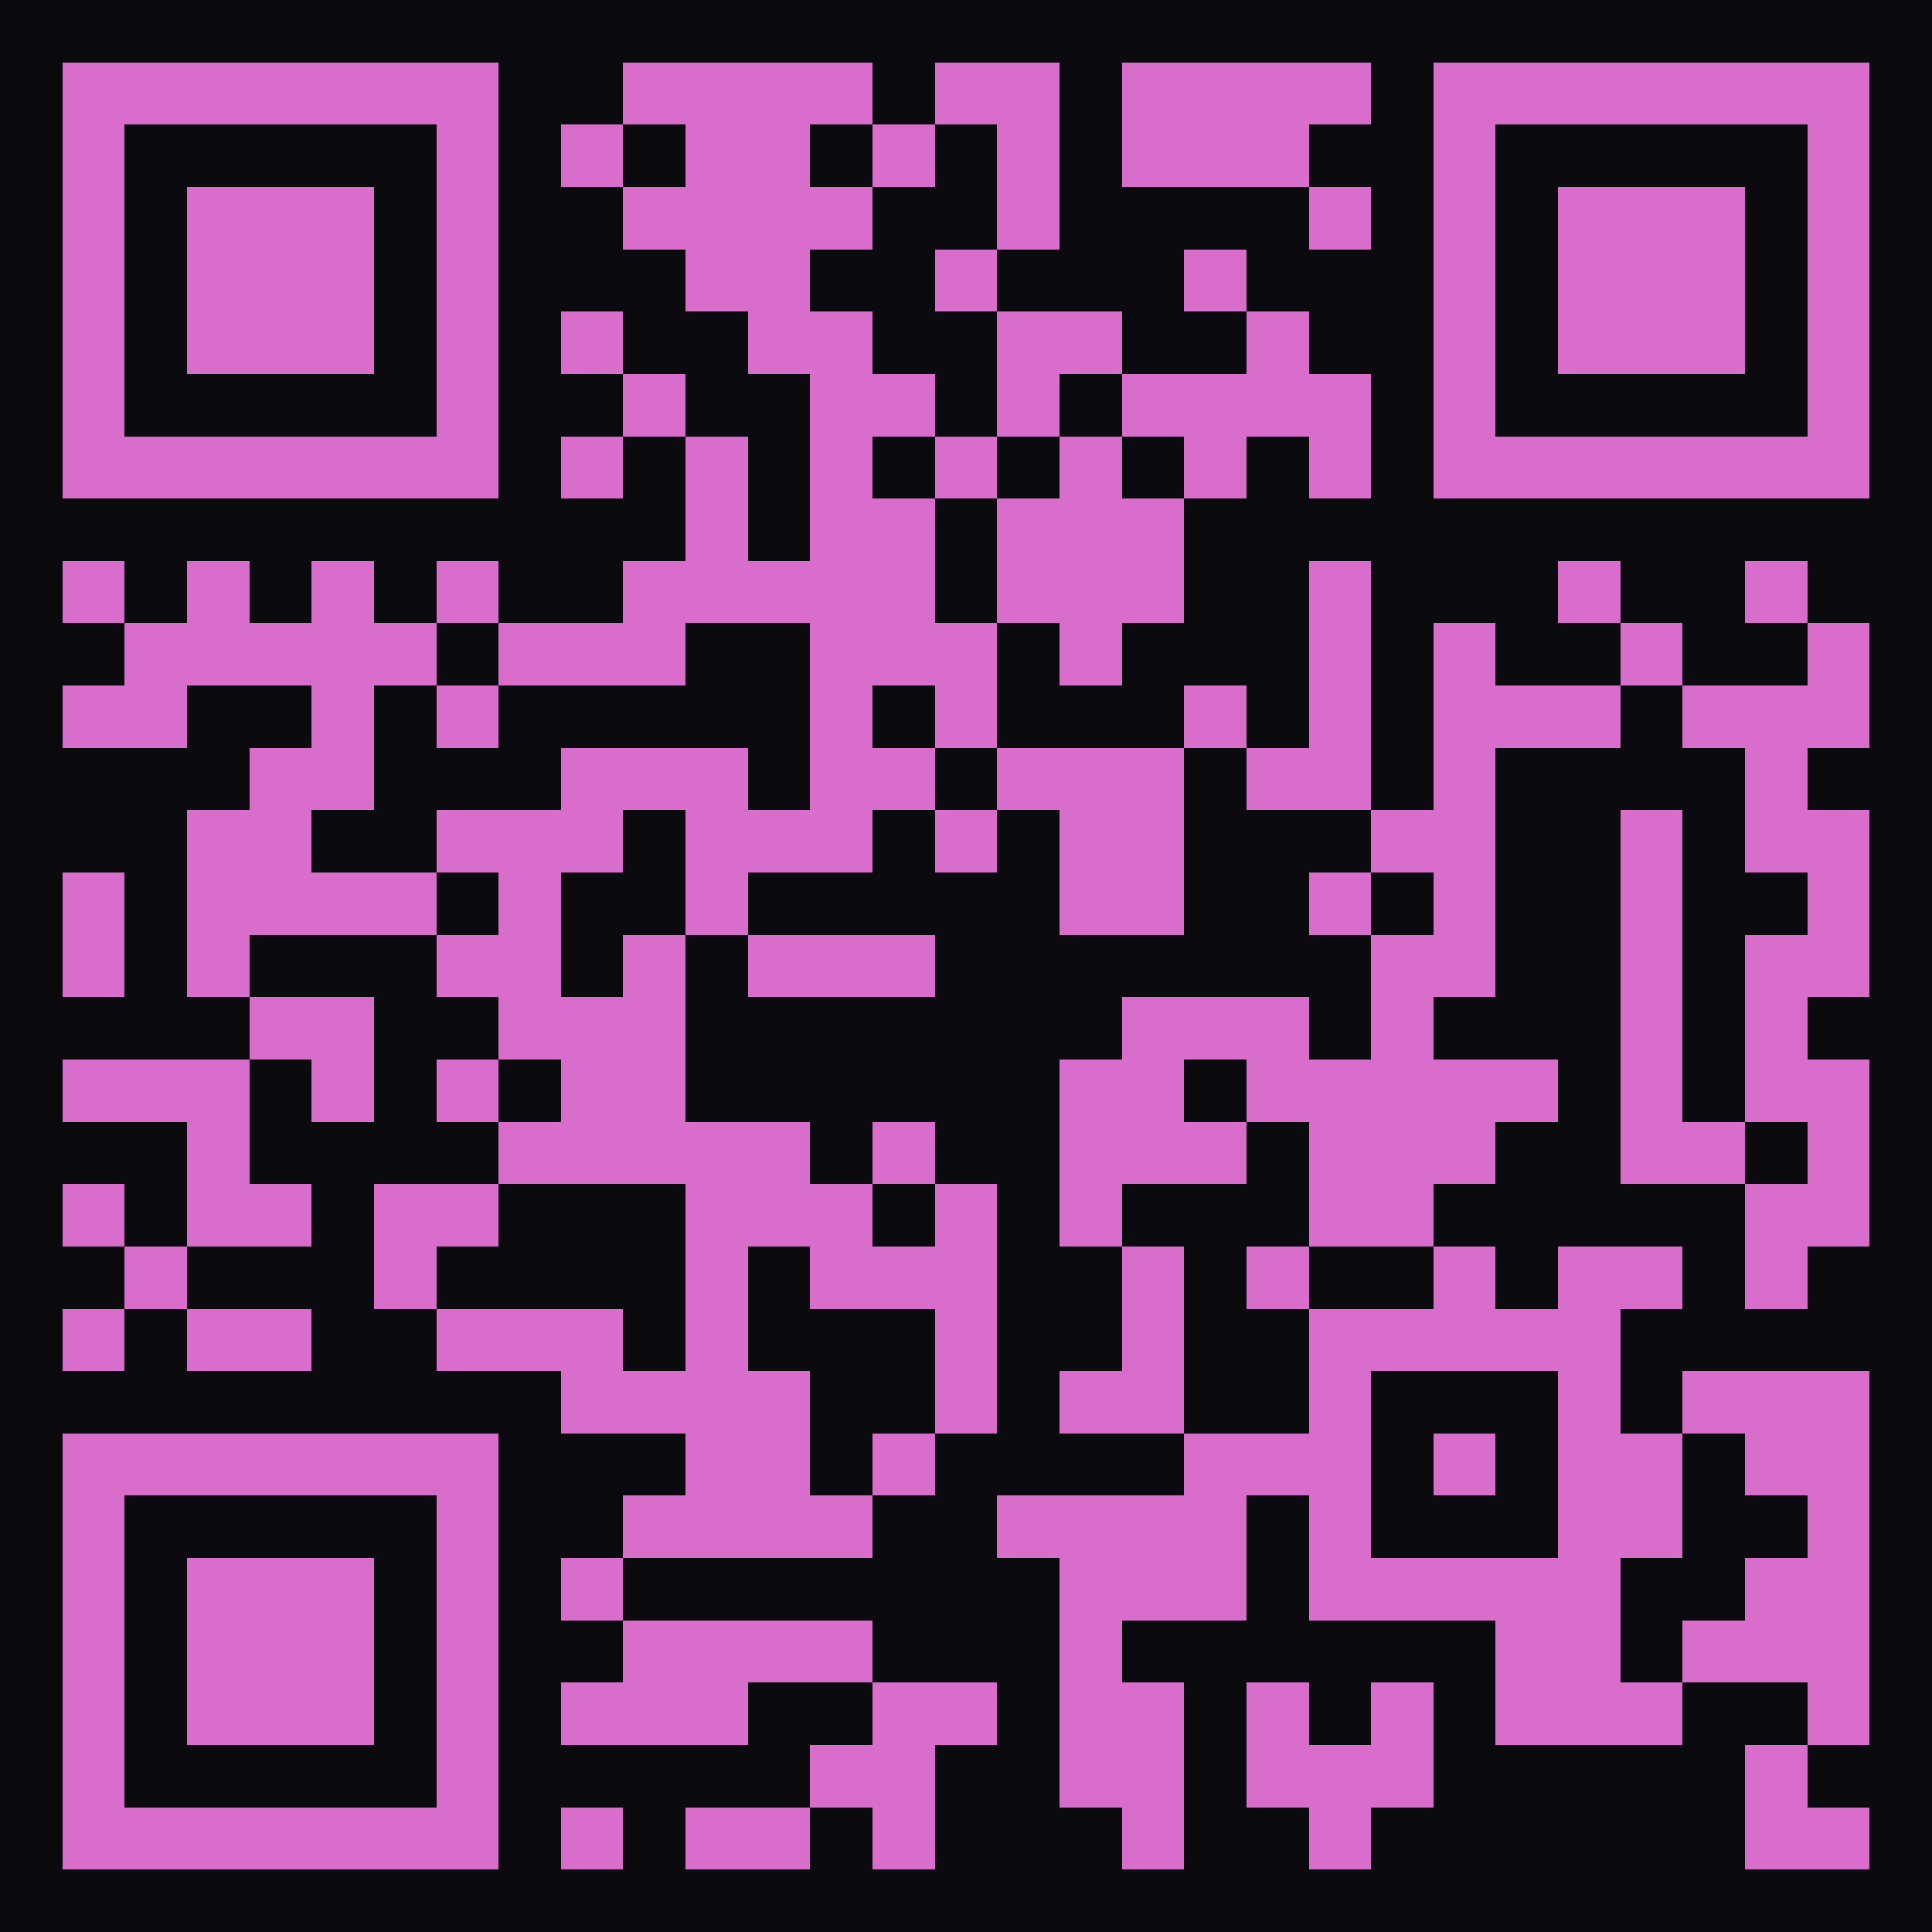
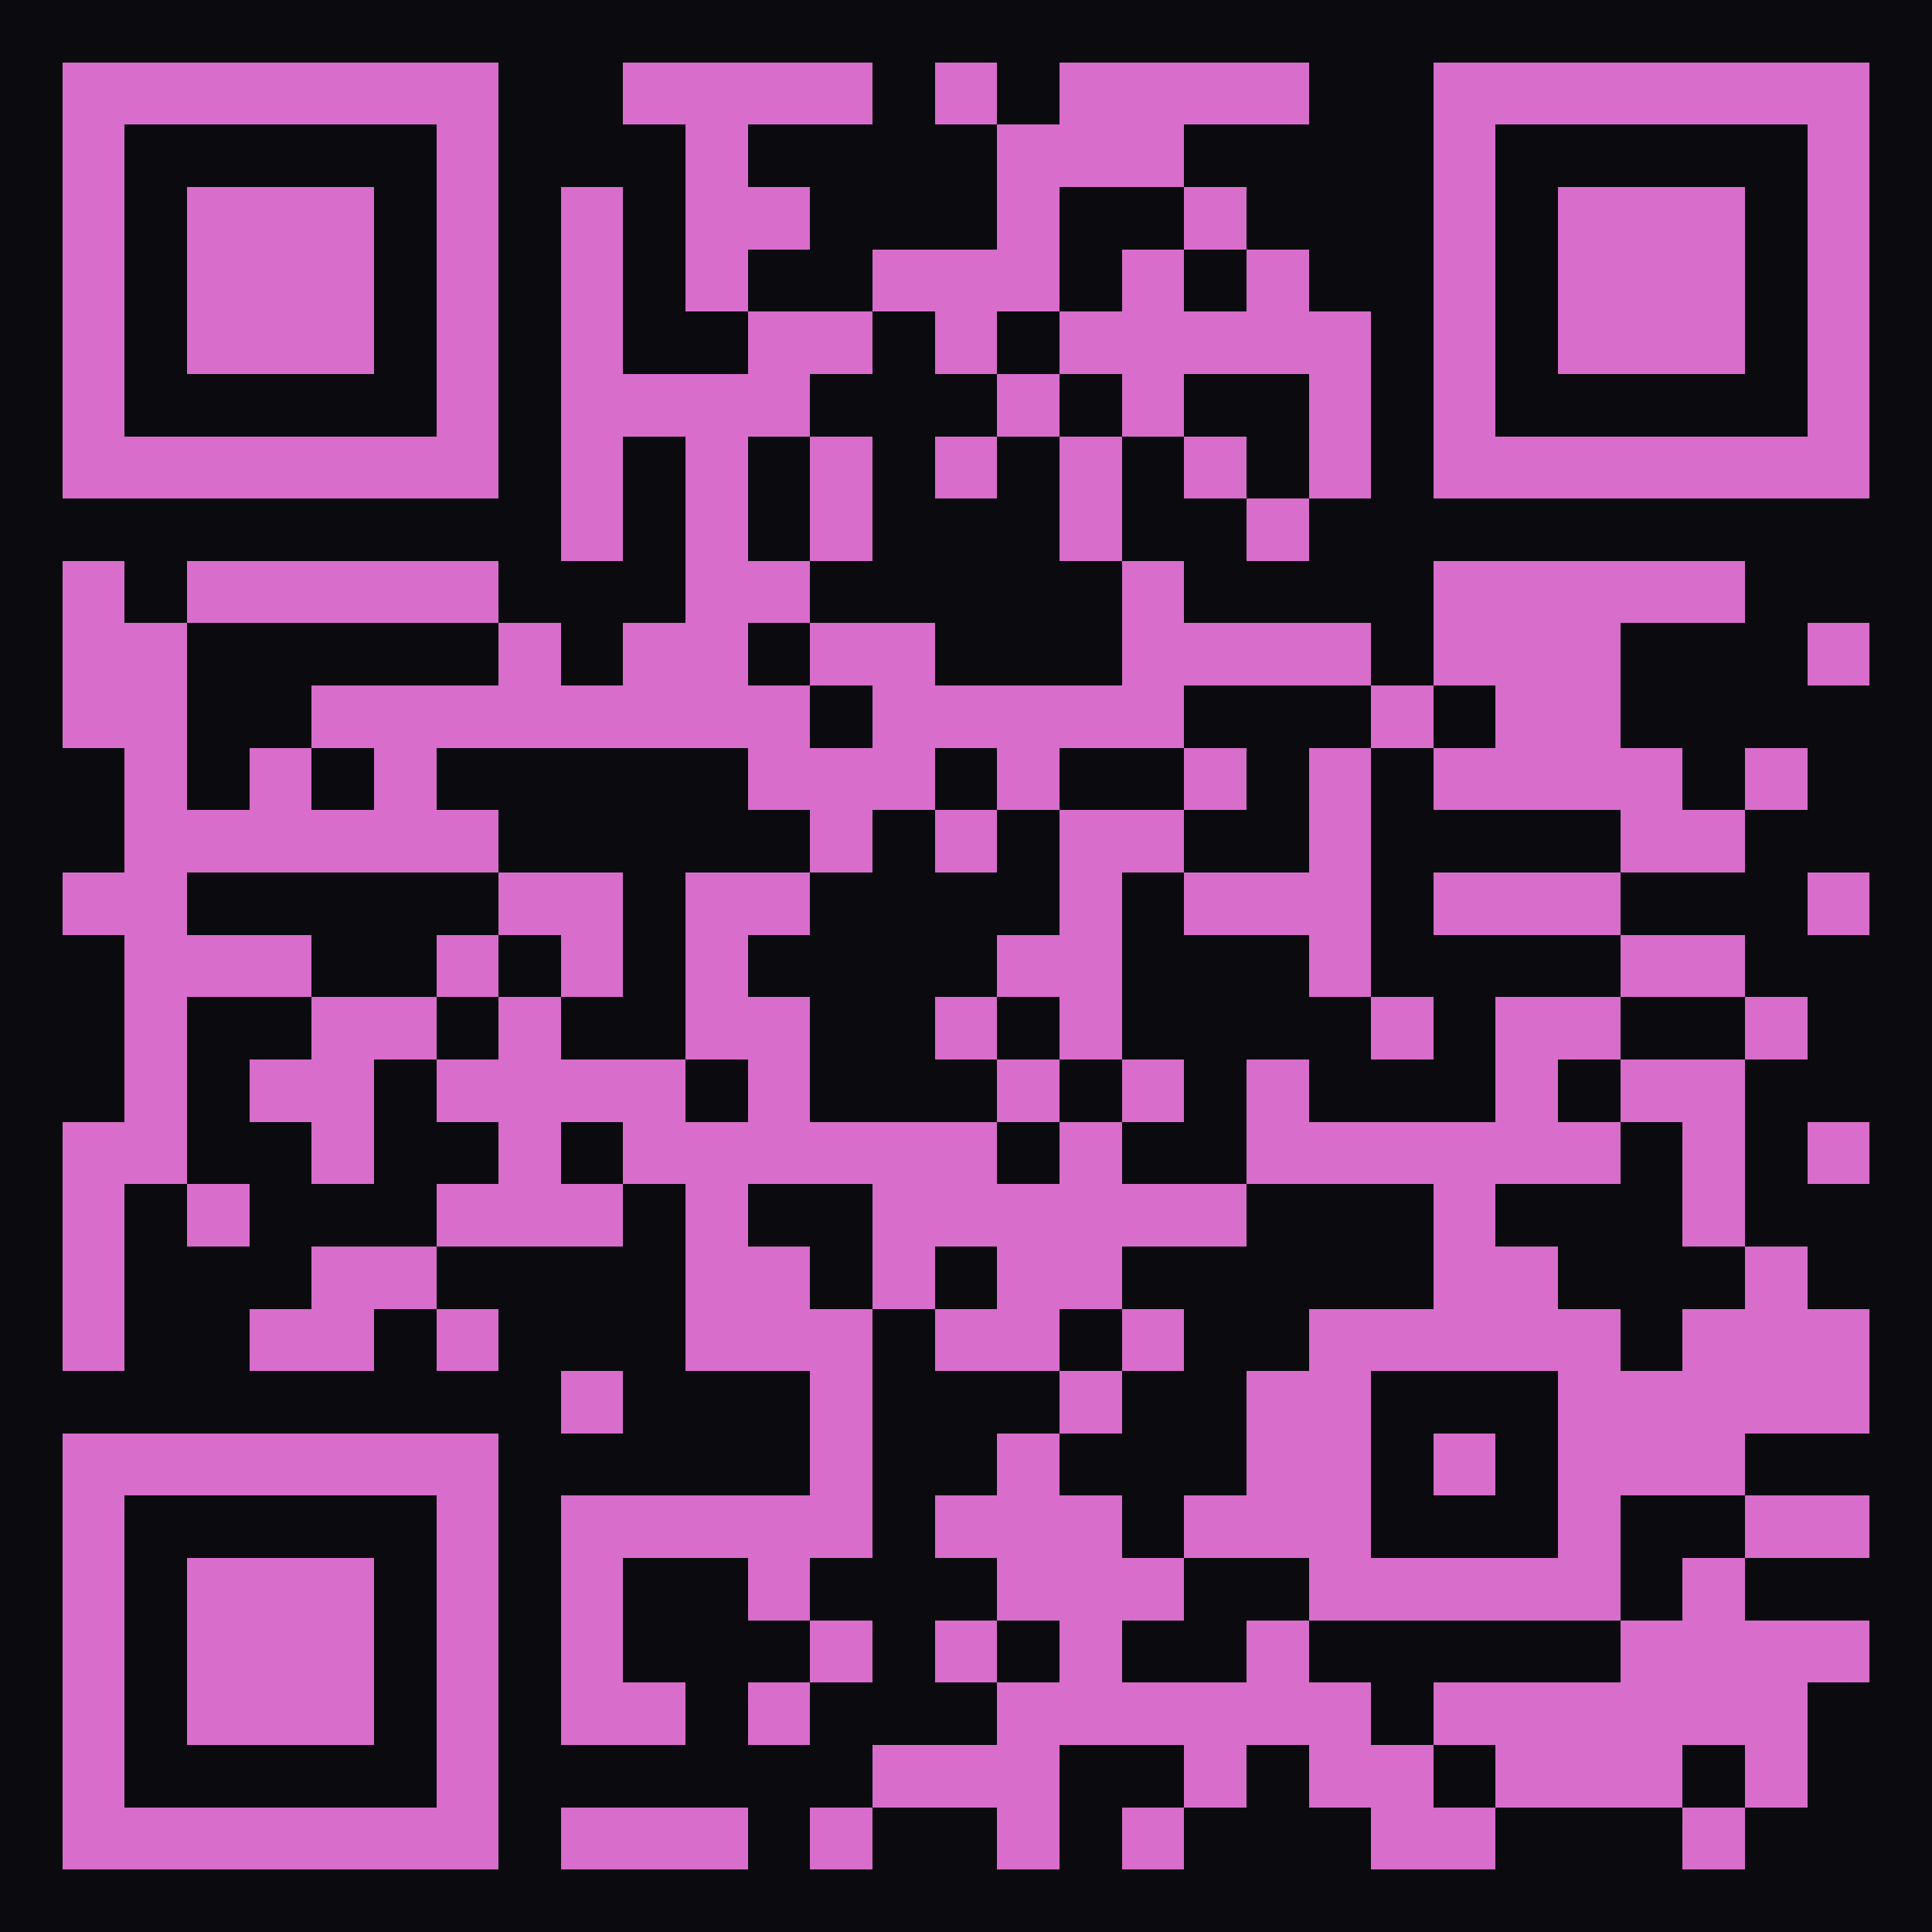
<svg xmlns="http://www.w3.org/2000/svg" width="200" height="200" viewBox="0 0 31 31" shape-rendering="crispEdges">
  <path fill="#0a0a0f" d="M0 0h31v31H0z" />
-   <path stroke="#D86DCB" d="M1 1.5h7m2 0h4m1 0h2m1 0h4m1 0h7M1 2.5h1m5 0h1m1 0h1m1 0h2m1 0h1m1 0h1m1 0h3m2 0h1m5 0h1M1 3.5h1m1 0h3m1 0h1m2 0h4m2 0h1m4 0h1m1 0h1m1 0h3m1 0h1M1 4.5h1m1 0h3m1 0h1m3 0h2m2 0h1m3 0h1m3 0h1m1 0h3m1 0h1M1 5.5h1m1 0h3m1 0h1m1 0h1m2 0h2m2 0h2m2 0h1m2 0h1m1 0h3m1 0h1M1 6.5h1m5 0h1m2 0h1m2 0h2m1 0h1m1 0h4m1 0h1m5 0h1M1 7.5h7m1 0h1m1 0h1m1 0h1m1 0h1m1 0h1m1 0h1m1 0h1m1 0h7M11 8.5h1m1 0h2m1 0h3M1 9.5h1m1 0h1m1 0h1m1 0h1m2 0h5m1 0h3m2 0h1m3 0h1m2 0h1M2 10.5h5m1 0h3m2 0h3m1 0h1m3 0h1m1 0h1m2 0h1m2 0h1M1 11.5h2m2 0h1m1 0h1m5 0h1m1 0h1m3 0h1m1 0h1m1 0h3m1 0h3M4 12.5h2m3 0h3m1 0h2m1 0h3m1 0h2m1 0h1m4 0h1M3 13.5h2m2 0h3m1 0h3m1 0h1m1 0h2m3 0h2m2 0h1m1 0h2M1 14.5h1m1 0h4m1 0h1m2 0h1m5 0h2m2 0h1m1 0h1m2 0h1m2 0h1M1 15.5h1m1 0h1m3 0h2m1 0h1m1 0h3m7 0h2m2 0h1m1 0h2M4 16.5h2m2 0h3m7 0h3m1 0h1m3 0h1m1 0h1M1 17.5h3m1 0h1m1 0h1m1 0h2m6 0h2m1 0h5m1 0h1m1 0h2M3 18.5h1m4 0h5m1 0h1m2 0h3m1 0h3m2 0h2m1 0h1M1 19.5h1m1 0h2m1 0h2m3 0h3m1 0h1m1 0h1m3 0h2m5 0h2M2 20.5h1m3 0h1m4 0h1m1 0h3m2 0h1m1 0h1m2 0h1m1 0h2m1 0h1M1 21.5h1m1 0h2m2 0h3m1 0h1m3 0h1m2 0h1m2 0h5M9 22.5h4m2 0h1m1 0h2m2 0h1m3 0h1m1 0h3M1 23.5h7m3 0h2m1 0h1m4 0h3m1 0h1m1 0h2m1 0h2M1 24.5h1m5 0h1m2 0h4m2 0h4m1 0h1m3 0h2m2 0h1M1 25.5h1m1 0h3m1 0h1m1 0h1m7 0h3m1 0h5m2 0h2M1 26.5h1m1 0h3m1 0h1m2 0h4m3 0h1m6 0h2m1 0h3M1 27.5h1m1 0h3m1 0h1m1 0h3m2 0h2m1 0h2m1 0h1m1 0h1m1 0h3m2 0h1M1 28.5h1m5 0h1m5 0h2m2 0h2m1 0h3m5 0h1M1 29.5h7m1 0h1m1 0h2m1 0h1m3 0h1m2 0h1m6 0h2" />
+   <path stroke="#D86DCB" d="M1 1.5h7m2 0h4m1 0h1m1 0h4m2 0h7M1 2.5h1m5 0h1m3 0h1m4 0h3m4 0h1m5 0h1M1 3.5h1m1 0h3m1 0h1m1 0h1m1 0h2m3 0h1m2 0h1m3 0h1m1 0h3m1 0h1M1 4.5h1m1 0h3m1 0h1m1 0h1m1 0h1m2 0h3m1 0h1m1 0h1m2 0h1m1 0h3m1 0h1M1 5.5h1m1 0h3m1 0h1m1 0h1m2 0h2m1 0h1m1 0h5m1 0h1m1 0h3m1 0h1M1 6.5h1m5 0h1m1 0h4m3 0h1m1 0h1m2 0h1m1 0h1m5 0h1M1 7.5h7m1 0h1m1 0h1m1 0h1m1 0h1m1 0h1m1 0h1m1 0h1m1 0h7M9 8.5h1m1 0h1m1 0h1m3 0h1m2 0h1M1 9.5h1m1 0h5m3 0h2m5 0h1m4 0h5M1 10.5h2m5 0h1m1 0h2m1 0h2m3 0h4m1 0h3m3 0h1M1 11.5h2m2 0h8m1 0h5m3 0h1m1 0h2M2 12.5h1m1 0h1m1 0h1m5 0h3m1 0h1m2 0h1m1 0h1m1 0h4m1 0h1M2 13.5h6m5 0h1m1 0h1m1 0h2m2 0h1m4 0h2M1 14.5h2m5 0h2m1 0h2m4 0h1m1 0h3m1 0h3m3 0h1M2 15.5h3m2 0h1m1 0h1m1 0h1m4 0h2m3 0h1m4 0h2M2 16.5h1m2 0h2m1 0h1m2 0h2m2 0h1m1 0h1m4 0h1m1 0h2m2 0h1M2 17.5h1m1 0h2m1 0h4m1 0h1m3 0h1m1 0h1m1 0h1m3 0h1m1 0h2M1 18.5h2m2 0h1m2 0h1m1 0h6m1 0h1m2 0h6m1 0h1m1 0h1M1 19.5h1m1 0h1m3 0h3m1 0h1m2 0h6m3 0h1m3 0h1M1 20.5h1m3 0h2m4 0h2m1 0h1m1 0h2m5 0h2m3 0h1M1 21.5h1m2 0h2m1 0h1m3 0h3m1 0h2m1 0h1m2 0h5m1 0h3M9 22.5h1m3 0h1m3 0h1m2 0h2m3 0h5M1 23.5h7m5 0h1m2 0h1m3 0h2m1 0h1m1 0h3M1 24.5h1m5 0h1m1 0h5m1 0h3m1 0h3m3 0h1m2 0h2M1 25.5h1m1 0h3m1 0h1m1 0h1m2 0h1m3 0h3m2 0h5m1 0h1M1 26.5h1m1 0h3m1 0h1m1 0h1m3 0h1m1 0h1m1 0h1m2 0h1m5 0h4M1 27.5h1m1 0h3m1 0h1m1 0h2m1 0h1m3 0h6m1 0h6M1 28.5h1m5 0h1m6 0h3m2 0h1m1 0h2m1 0h3m1 0h1M1 29.5h7m1 0h3m1 0h1m2 0h1m1 0h1m3 0h2m3 0h1" />
</svg>
